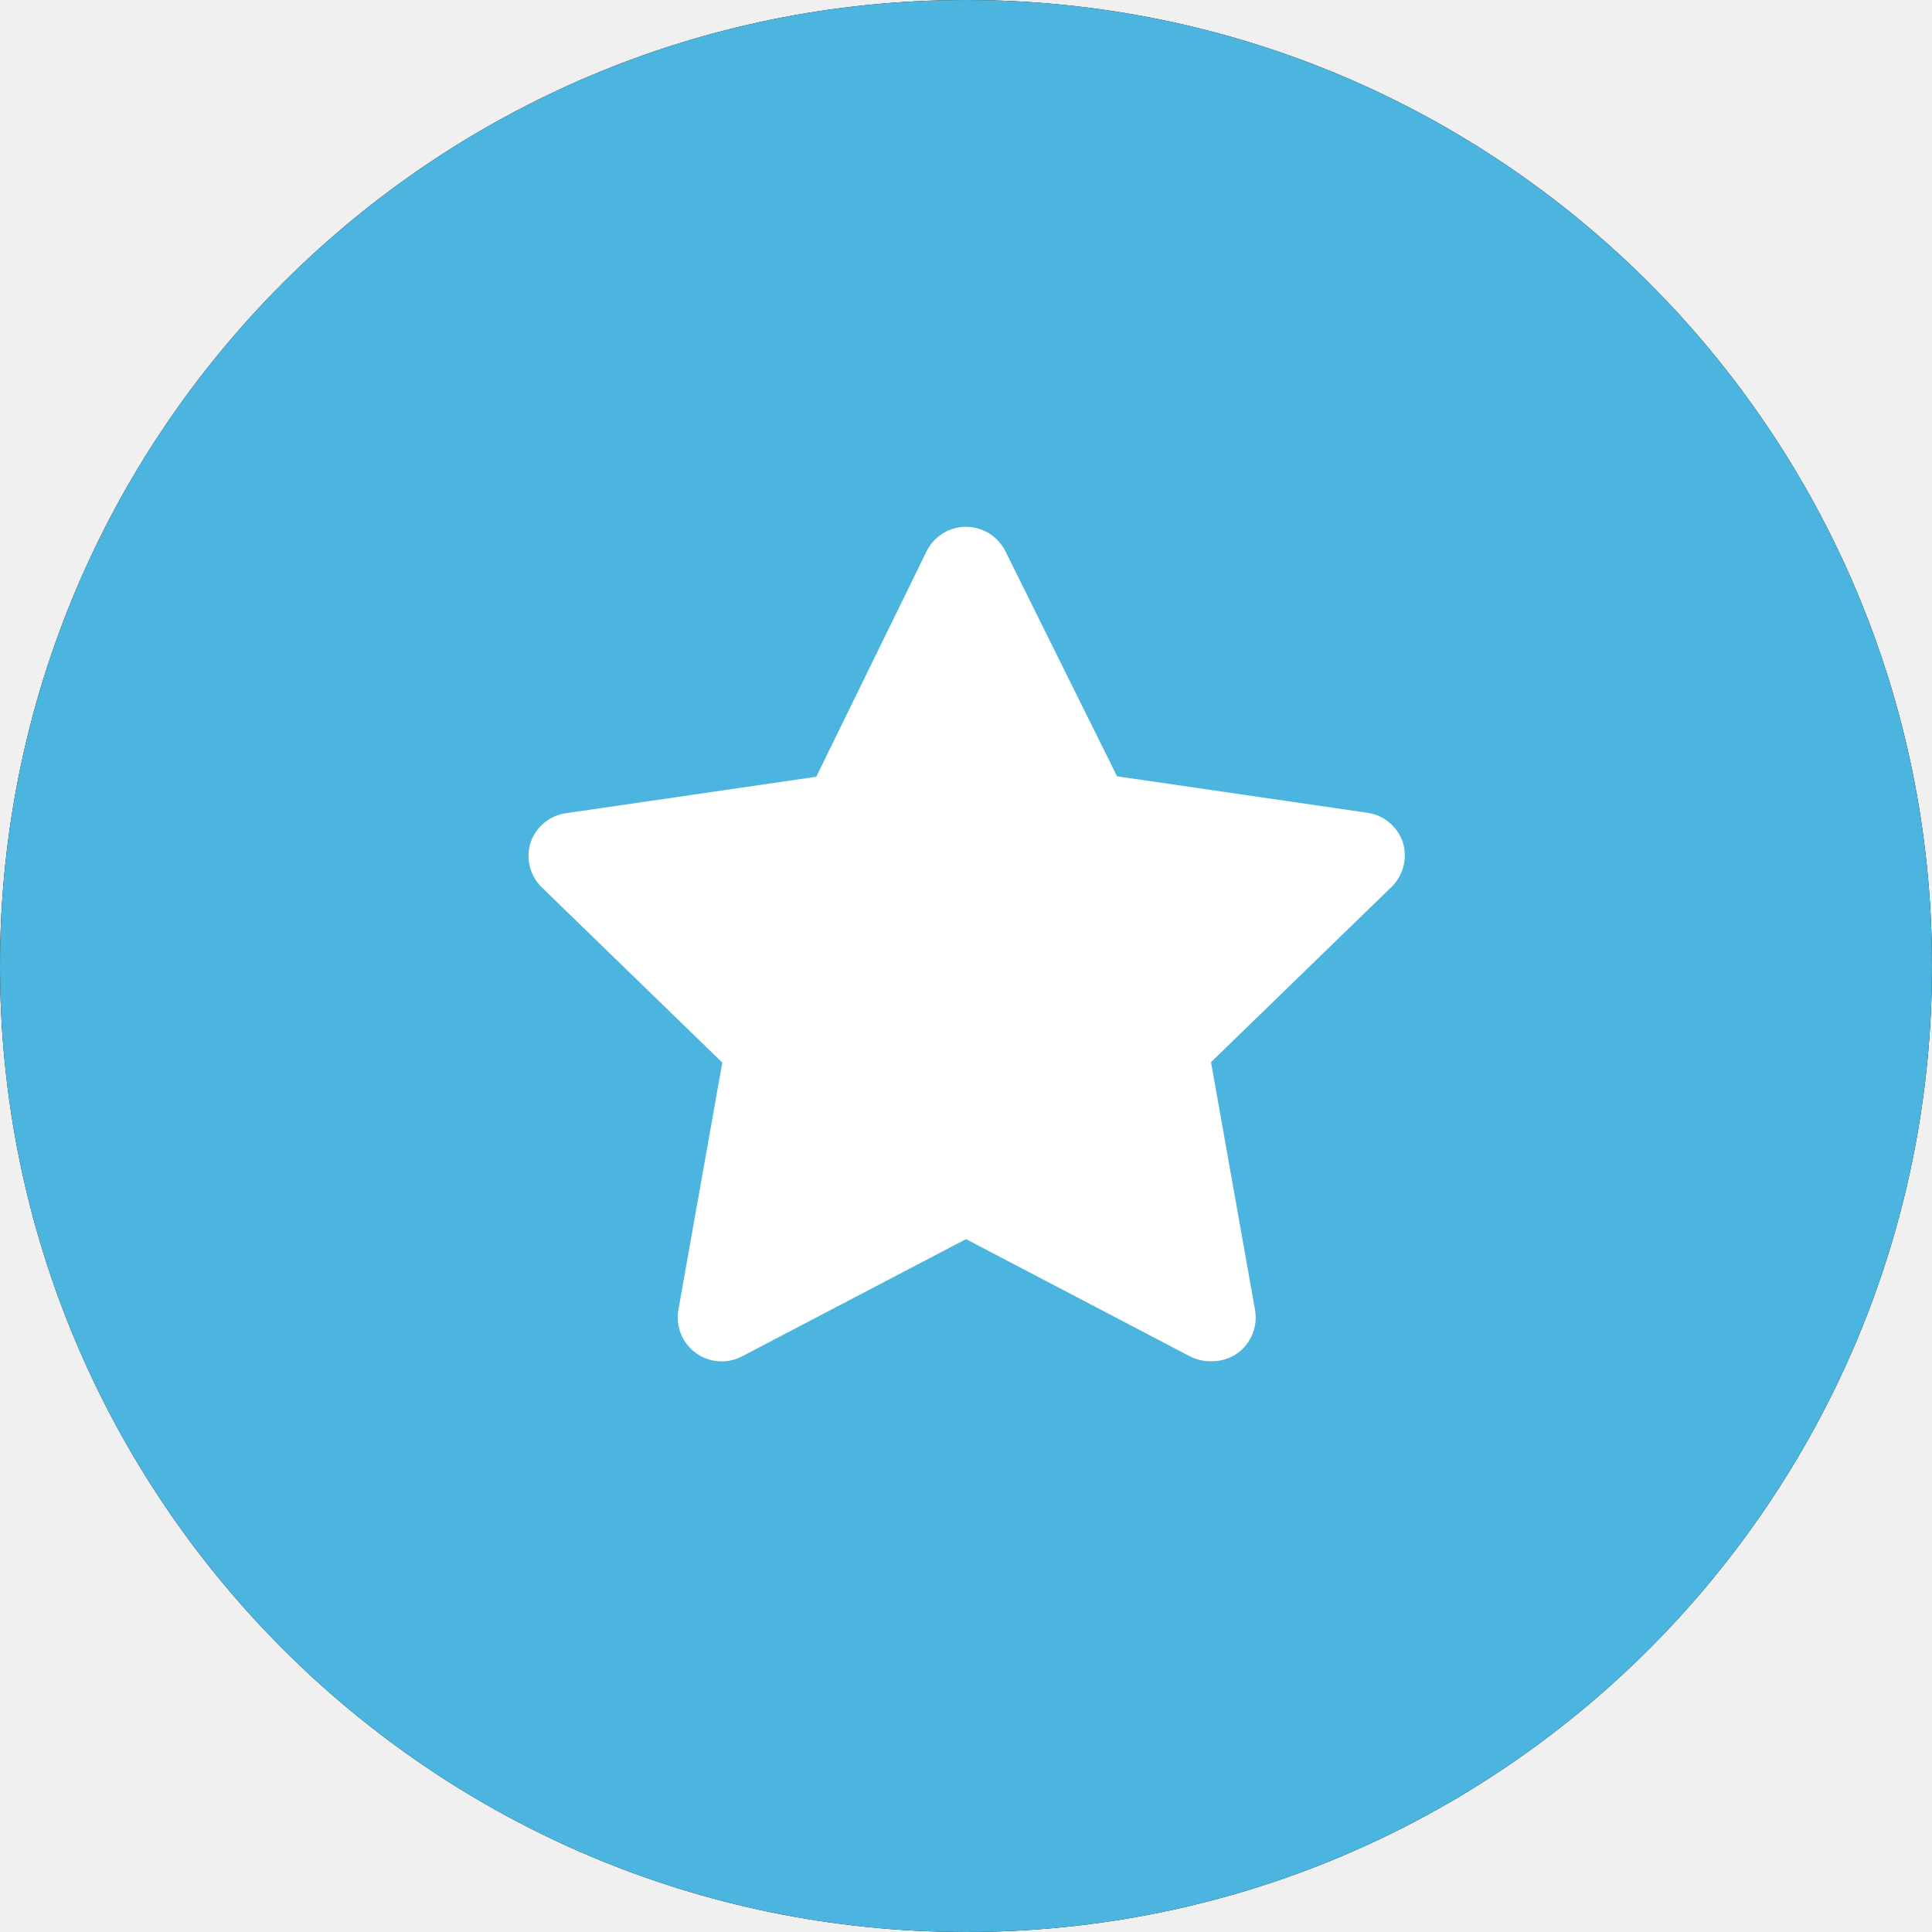
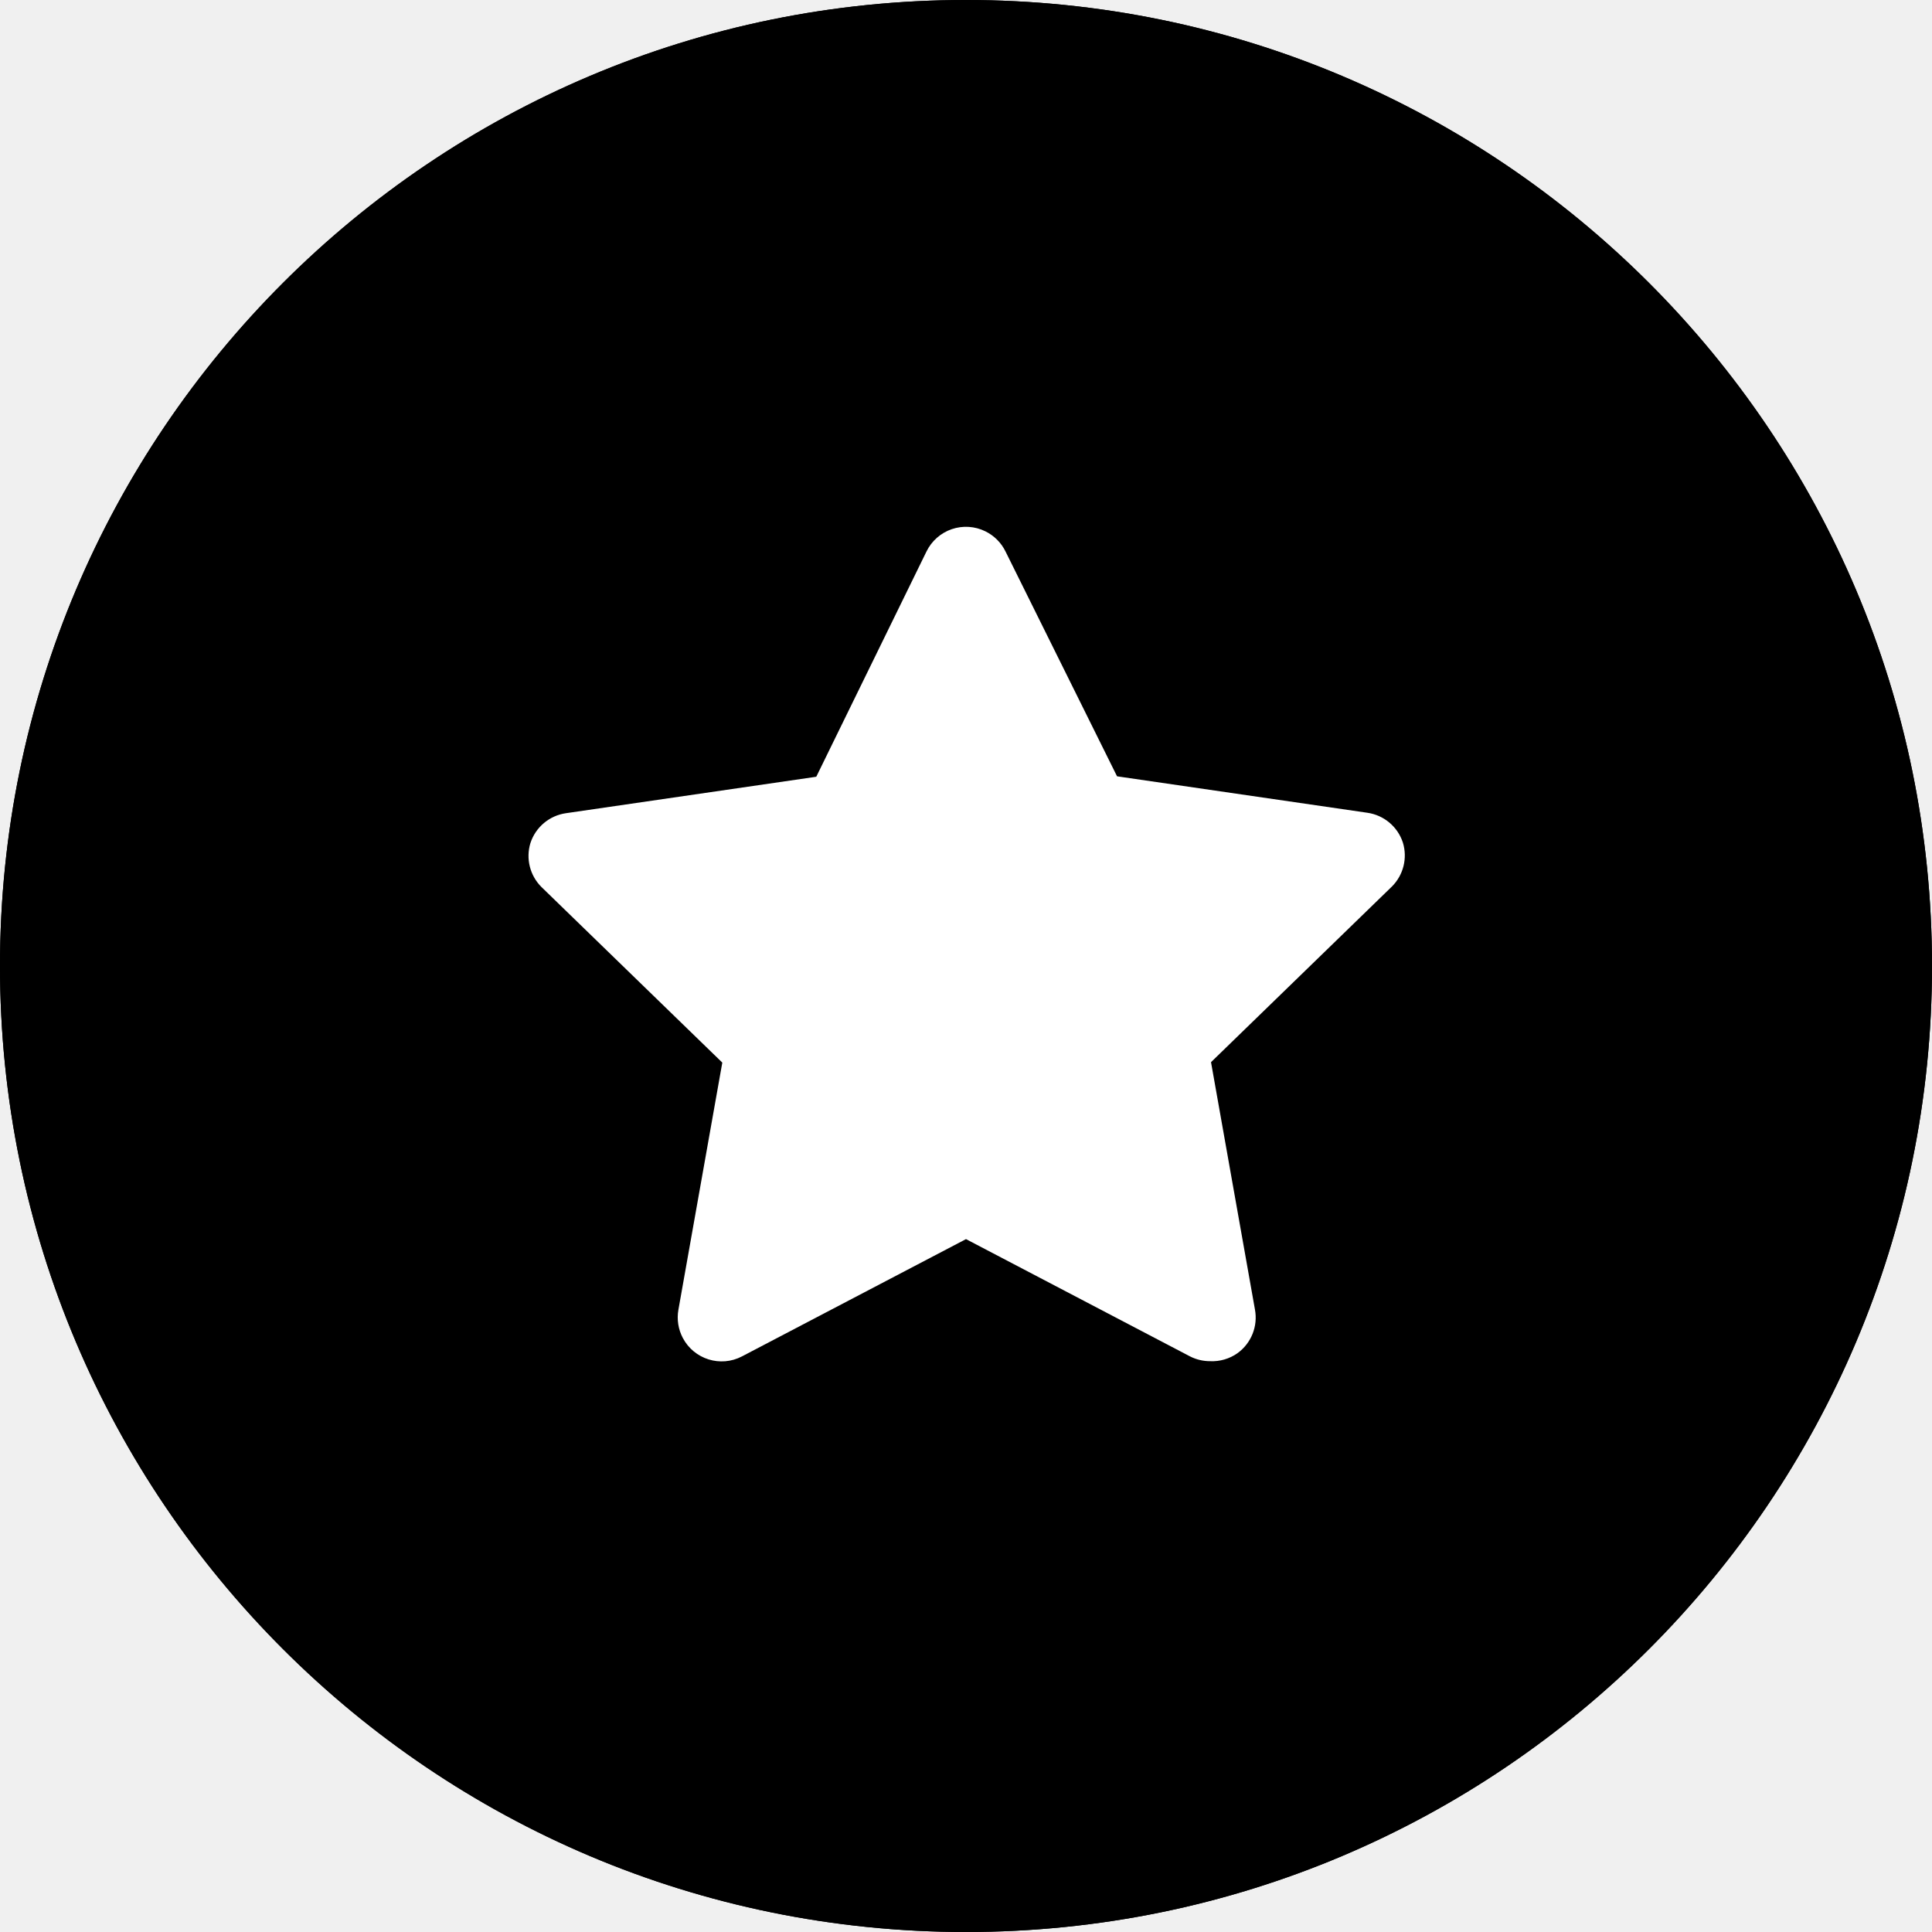
<svg xmlns="http://www.w3.org/2000/svg" viewBox="0 0 44 44">
  <defs>
-     <style>.cls-1{fill:#4bb5df;}.cls-2{fill:none;}.cls-3{fill:#fff;}</style>
+     <style>.cls-1{fill:current;}.cls-2{fill:none;}.cls-3{fill:#fff;}</style>
  </defs>
  <g id="Layer_2" data-name="Layer 2">
    <g id="Layer_1-2" data-name="Layer 1">
      <g id="Page-1">
        <g id="starIcon">
          <g id="Shadow">
            <g id="path-1">
              <circle id="path-1-2" data-name="path-1" cx="22" cy="22" r="22" />
              <circle id="path-1-3" data-name="path-1" class="cls-1" cx="22" cy="22" r="22" />
            </g>
          </g>
          <g id="Group-Clipped">
            <g id="Icon">
              <polygon id="_24pt-Bounding-Box" data-name="24pt-Bounding-Box" class="cls-2" points="10 10 34 10 34 34 10 34 10 10" />
              <path id="Fill" class="cls-3" d="M27.56,31h0a1,1,0,0,1-.46-.11L22,28.22l-5.1,2.67h0a1,1,0,0,1-1.35-.42,1,1,0,0,1-.1-.64l1-5.63-4.12-4h0a1,1,0,0,1-.25-1h0a1,1,0,0,1,.81-.68l5.7-.83,2.51-5.13h0a1,1,0,0,1,1.34-.46,1,1,0,0,1,.46.46l2.54,5.12,5.7.83h0a1,1,0,0,1,.81.68h0a1,1,0,0,1-.25,1l-4.12,4,1,5.63h0a1,1,0,0,1-.4,1h0a1,1,0,0,1-.62.18Z" />
            </g>
          </g>
        </g>
      </g>
    </g>
  </g>
</svg>
